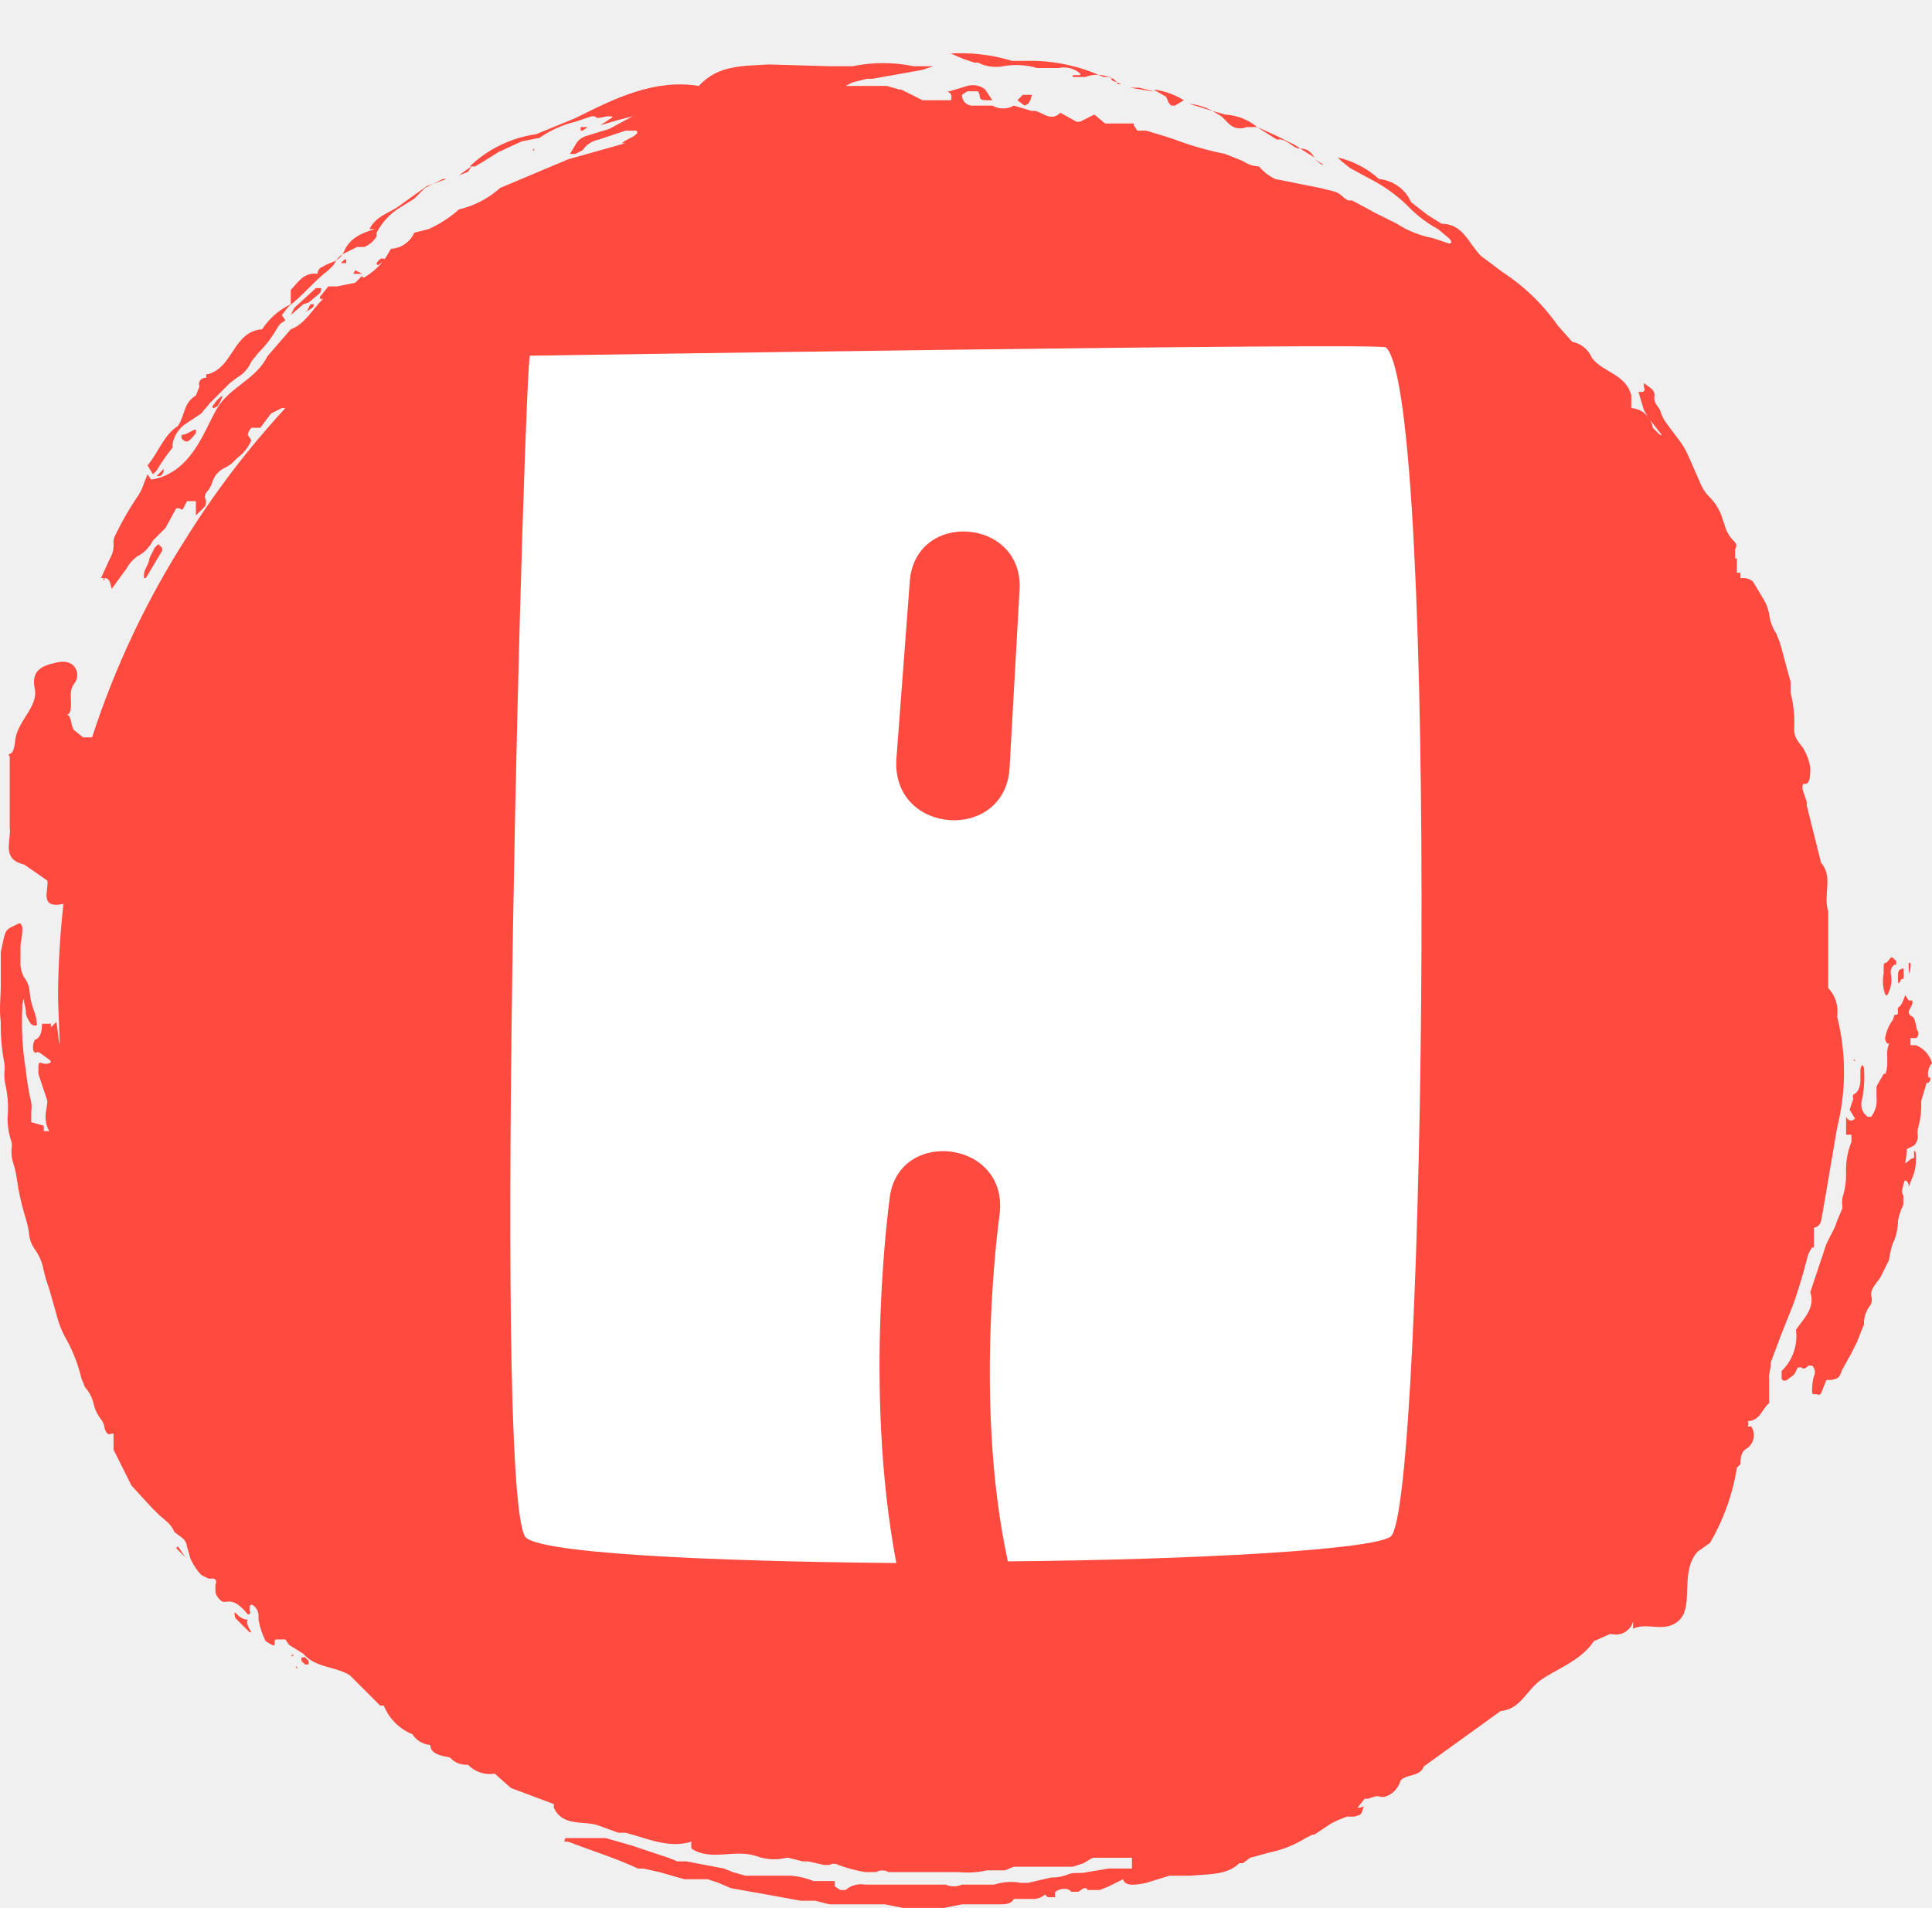
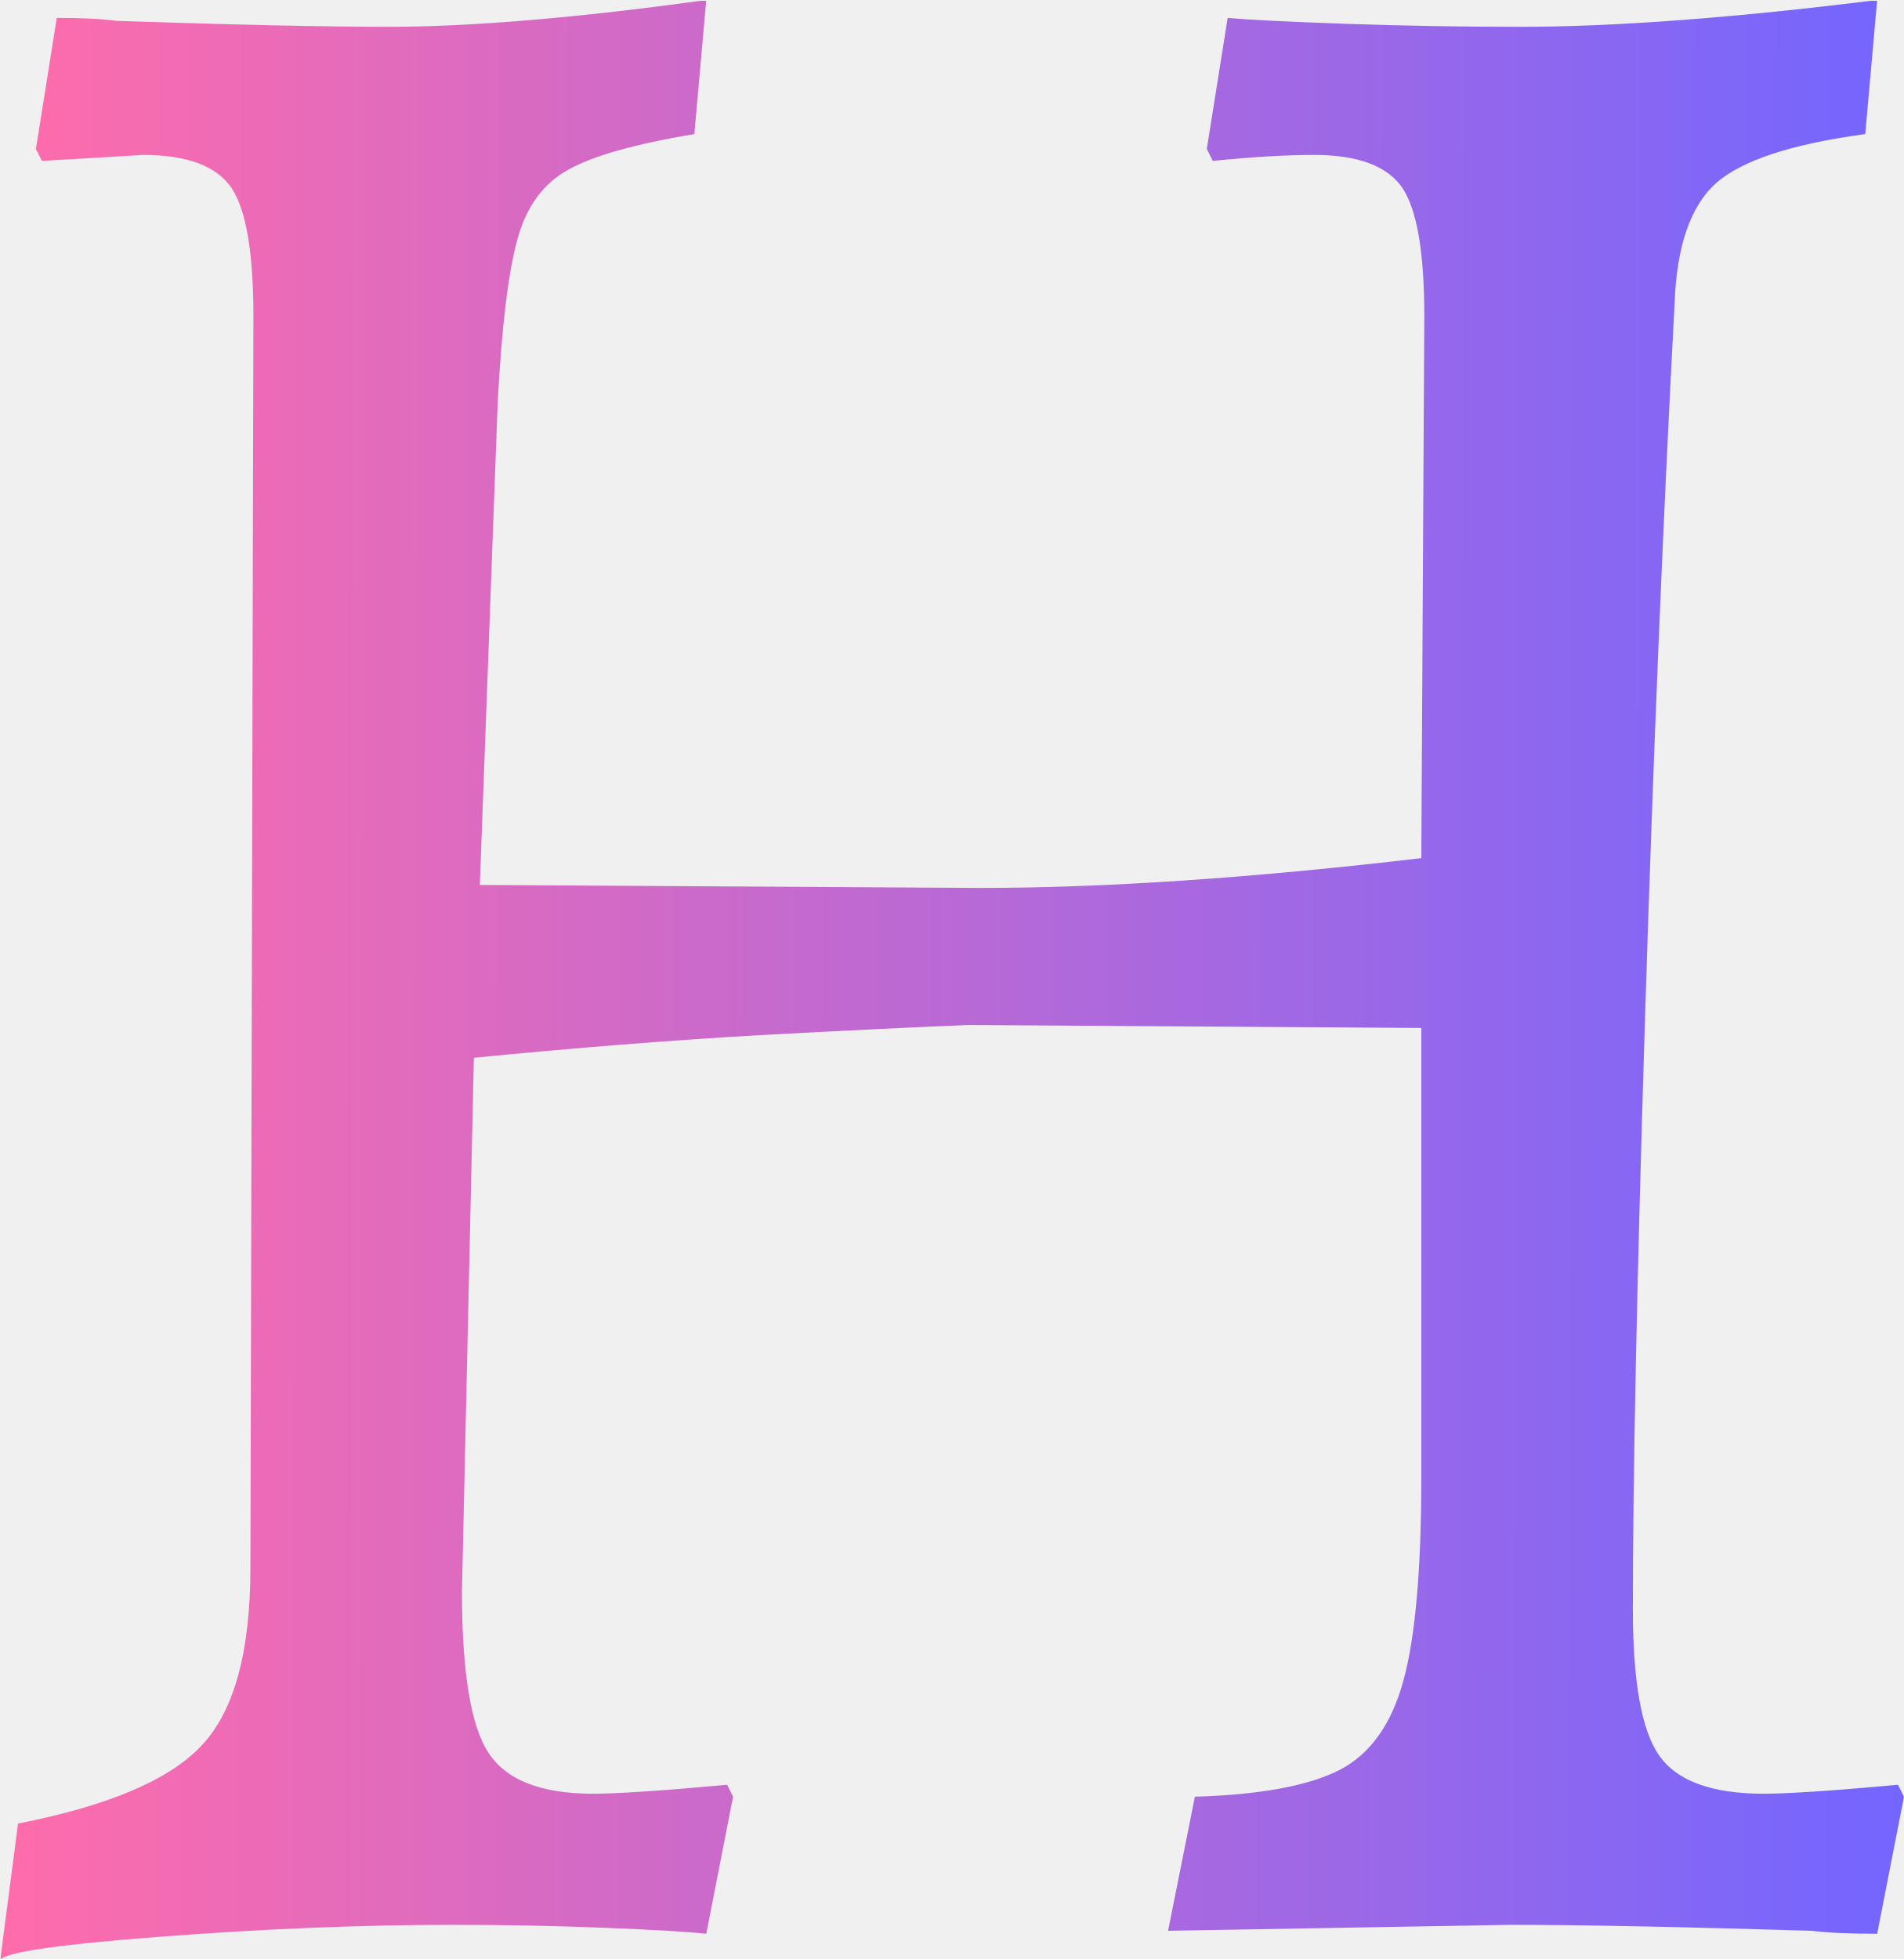
- <svg xmlns="http://www.w3.org/2000/svg" width="308.761" height="304.916" viewBox="0 0 106.008 104.687" class="css-1j8o68f" version="1.1" id="svg23">
-   <defs id="SvgjsDefs2684" />
-   <g id="SvgjsG2685" featurekey="rootContainer" transform="matrix(0.9820593,0,0,0.9820593,-0.05456052,0)" fill="#ff4a3f">
-     <g id="g17">
-       <path d="M19.8 15.3h.5l-.4-.2zm.5.1zm.8-.7c0 .1 0 .1.1.1l.4-.3c-.2-.1-.3-.1-.5.2zm.4-.2zm-4.1 2.3zm-.2.6l.3-.2c.1-.1.1-.2.1-.2h-.2l-.2.4c-.1-.1-.1 0 0 0zm2.2-2.9h-.1l-.2.2h.3zm-2.1 2.4l.6-.5c.1-.1.1-.2.1-.3h-.3l-1.2 1.1-.2.4.7-.6zm-1.1.8z" id="path3" />
-       <path d="M9.7 25v-.2a1.7 1.7 0 0 1 .7-1.1l.9-.6.5-.6.7-.7.4-.4.4-.3a1.9 1.9 0 0 0 .8-.9l.4-.5a5.9 5.9 0 0 0 1-1.3l.2-.3.3-.2-.2-.3.4-.5c.8-.6 1.4-1.4 2.2-2l.3-.3a1.4 1.4 0 0 1 .5-.6l.8-.4h.4a1.4 1.4 0 0 0 .7-.6V13a3.5 3.5 0 0 1 1.3-1.4l.8-.5.2-.2.4-.4 1-.5h.2l-1.1.4-1.4 1c-.6.5-1.4.6-1.8 1.4h.3c-.7.2-1.4.5-1.7 1.2s-.8.6-1.2.9a.4.4 0 0 0-.3.4c-.8-.1-1.1.5-1.5.9v.8a3.9 3.9 0 0 0-1.6 1.4c-1.6.1-1.6 2.1-3 2.5h-.1a.2.2 0 0 0 0 .2c-.3 0-.5.2-.4.5l-.2.5c-.7.4-.6 1.1-1 1.7-.8.5-1.1 1.5-1.7 2.2l.3.5.2-.2a11.6 11.6 0 0 1 .9-1.3zM53.9 3.3l.6.2h.2a2.2 2.2 0 0 0 1.4.2 4.1 4.1 0 0 1 1.9.1h1.2a1.4 1.4 0 0 1 1.2.3.1.1 0 0 1 0 .1H60a.1.1 0 0 0 0 .1h.7a1.8 1.8 0 0 1 1.3 0c.2 0 .1.1.2.2l.5.2h-.2c-.2-.4-.5-.4-.8-.4a9.7 9.7 0 0 0-4.3-.9h-.8A9.8 9.8 0 0 0 53 3h.2zm7.3 3.1zM50.3 4.7zm10.9 1.7h.2-.2zM19 14.7zm32.1-10zm17.6 2.2a.9.9 0 0 0 1 .2h.6a3.1 3.1 0 0 0-1.8-.7l-.7-.2.5.3zm-3.4-1.3c0 .1.1.2.2.3h.2l.5-.3a4.2 4.2 0 0 0-1.7-.6l.7.4zm7.4 2.7l.8.5c-.2-.3-.4-.5-.8-.5z" id="path5" />
-       <path d="M99 76.1l.6-1.6.6-1.5c.2-.5.6-1.8.8-2.6a1.7 1.7 0 0 1 .3-.7h.1v-1.1c.5-.1.4-.6.5-.9l.8-4.7a12.7 12.7 0 0 0 0-6.2 1.9 1.9 0 0 0-.5-1.6v-4.3c-.3-.9.3-1.9-.4-2.7L101 45a.4.4 0 0 0 0-.2l-.2-.6a.5.5 0 0 1 0-.4h.1c.3 0 .3-.5.3-.9a3 3 0 0 0-.4-1.1l-.3-.4a1.1 1.1 0 0 1-.2-.7 6.7 6.7 0 0 0-.2-2v-.6c-.2-.7-.4-1.5-.6-2.2l-.2-.5a2.5 2.5 0 0 1-.4-1.1 2.5 2.5 0 0 0-.3-.8l-.6-1a.8.8 0 0 0-.6-.2h-.1V32h-.2v-.8H97V31a.4.4 0 0 0 0-.1v-.2c.1-.2.1-.3-.1-.5a1.8 1.8 0 0 1-.4-.6l-.2-.6a2.9 2.9 0 0 0-.7-1.2 2.2 2.2 0 0 1-.5-.7l-.7-1.6a4.3 4.3 0 0 0-.6-1l-.6-.8a2.4 2.4 0 0 1-.4-.8l-.2-.3a.6.6 0 0 1-.1-.5.5.5 0 0 0-.2-.4l-.4-.3v.2c.1.2 0 .3-.1.3h-.2l.3 1 .3.5.7.9h-.1l-.2-.2-.2-.2a1.3 1.3 0 0 0-1.2-1.1v-.7c-.3-1.2-1.6-1.3-2.2-2.1a1.5 1.5 0 0 0-1.1-.9l-.8-.9a11.3 11.3 0 0 0-3.1-3l-.8-.6-.4-.3c-.7-.7-1-1.8-2.2-1.8l-.8-.5-.9-.7a2.2 2.2 0 0 0-1.8-1.3 5.1 5.1 0 0 0-2.3-1.2l.2.2.5.4 1.3.7a8.5 8.5 0 0 1 2.1 1.6 6.8 6.8 0 0 0 1.5 1.1l.6.5c.1.1.2.2.1.3H81l-.9-.3a5.6 5.6 0 0 1-2-.8l-1.2-.6-1.3-.7h-.2c-.3-.1-.4-.4-.8-.5l-.8-.2-2.5-.5a2.6 2.6 0 0 1-.9-.7 1.7 1.7 0 0 1-.9-.3l-1-.4a18.1 18.1 0 0 1-2.8-.8l-.6-.2-1-.3h-.5l-.2-.3v-.1h-1.6l-.6-.5-.4.2-.4.2h-.2l-.9-.5c-.6.6-1.1-.2-1.6-.1l-1-.3a1.2 1.2 0 0 1-1.2 0h-1.2a.6.6 0 0 1-.5-.6l.3-.2h.6a.7.7 0 0 1 .1.3c0 .2.2.2.5.2h.2l-.4-.6a1.1 1.1 0 0 0-1-.2l-1 .3H53c.3.2.2.3.2.5h-1.6l-.4-.2-.8-.4h-.1l-.7-.2h-2.3l.4-.2.8-.2h.3l1.7-.3 1.1-.2.6-.2h-1.1a8.4 8.4 0 0 0-3.4 0h-1.3L43 3.6c-1.4.1-2.8 0-3.9 1.2-2.5-.4-4.7.7-6.9 1.8l-2.2.9a6.7 6.7 0 0 0-3.7 1.8h.3l.5-.3.8-.5 1.3-.6 1-.2a6 6 0 0 1 2-.9l.9-.3h.2c.1.2.5 0 .7 0h.2c.1 0 .1.1 0 .1l-.6.4 1-.3.8-.2-1.3.7-1.3.4a1 1 0 0 0-.6.5l-.3.5h.3l.4-.2a1.4 1.4 0 0 1 .9-.6l1.5-.5h.5a.1.1 0 0 1 .1.2c-.2.2-.6.3-.8.5h.2l-3.2.9-3.8 1.6a5.2 5.2 0 0 1-2.3 1.2 6.6 6.6 0 0 1-1.7 1.1l-.8.2a1.5 1.5 0 0 1-1.3.9l-.3.5a3.7 3.7 0 0 1-1.2 1.1h-.1v-.1l-.2.2-.2.2-1 .2h-.5l-.4.5c-.1.1-.1.2 0 .2h.1c-.6.6-1 1.4-1.8 1.7L15 19.9c-.6 1.2-1.8 1.6-2.6 2.6s-1.4 3.9-3.9 4.3l-.2-.3-.2.5a2.7 2.7 0 0 1-.4.8 16.9 16.9 0 0 0-1.2 2.1.8.8 0 0 0-.1.5 1.4 1.4 0 0 1-.2.8l-.5 1.1h.2c.3 0 .3.3.4.6l.8-1.1a2.2 2.2 0 0 1 .6-.7 2 2 0 0 0 .9-.9l.3-.3.4-.4.6-1.1h.2c.1.1.1.1.2 0l.2-.4h.5v.8l.5-.5a.5.5 0 0 0 0-.5.4.4 0 0 1 .1-.3 1.5 1.5 0 0 0 .3-.5 1.3 1.3 0 0 1 .8-.9l.3-.2.3-.3a2.4 2.4 0 0 0 .8-1l-.2-.3c0-.1.1-.3.2-.4h.5l.6-.8.6-.3h.2a48.8 48.8 0 0 0-5.5 7.2h-.1.1a48.4 48.4 0 0 0-5.3 11.2h-.5l-.5-.4c-.2-.2-.1-.7-.4-.9h.1c.3-.5-.1-1.2.3-1.7s.1-1.4-.9-1.2-1.5.5-1.3 1.5-1 1.8-1.1 2.9-.5.5-.3.9v3.9c.1.8-.5 1.8.8 2.1l1.3.9c.1.5-.5 1.6.9 1.3a49.2 49.2 0 0 0-.3 5c0 1.1.1 2.2.1 3.3v-.4c-.1-.4-.1-.8-.2-1.3l-.3.3v-.2h-.5c0 .5-.1.8-.4.9a.9.9 0 0 0-.1.5c0 .1.1.3.2.2s.4.2.7.4-.2.3-.4.2-.2.1-.2.3v.3l.5 1.5c0 .3-.1.6-.1.9a1.7 1.7 0 0 0 .2.8h-.3v-.3l-.7-.2v-.6a1.5 1.5 0 0 0 0-.5 14.6 14.6 0 0 1-.3-1.8 16.6 16.6 0 0 1-.2-3.5.9.9 0 0 1 .1-.5v.2a2.9 2.9 0 0 1 .1.5.8.8 0 0 0 .1.4c.1.2.2.4.4.4s.1-.1.1-.2a2.1 2.1 0 0 0-.1-.5 4.2 4.2 0 0 1-.3-1.3 1.5 1.5 0 0 0-.3-.7 1.6 1.6 0 0 1-.2-.9v-.8c0-.3.1-.6.1-.9a.5.5 0 0 0-.1-.4h-.1c-.8.4-.7.2-1 1.6V55c0 .7-.1 1.4 0 2.1a10.8 10.8 0 0 0 .2 2.3 1.8 1.8 0 0 1 0 .5 3.1 3.1 0 0 0 .1.9 5.9 5.9 0 0 1 .1 1.3 3.9 3.9 0 0 0 .2 1.7 1.2 1.2 0 0 1 0 .4 2.1 2.1 0 0 0 .1.8 4.9 4.9 0 0 1 .2.9 14 14 0 0 0 .5 2.2 5 5 0 0 1 .2 1 1.7 1.7 0 0 0 .3.7 2.9 2.9 0 0 1 .5 1.2 8.5 8.5 0 0 0 .3 1l.4 1.4a5.4 5.4 0 0 0 .6 1.5 8.5 8.5 0 0 1 .8 2.1l.2.5a2.1 2.1 0 0 1 .5 1 2.1 2.1 0 0 0 .4.8 1 1 0 0 1 .2.5c.1.3.2.4.4.3h.1v.9l.5 1 .5 1 1.1 1.2.4.4c.3.3.7.5.9 1l.4.3a.7.7 0 0 1 .3.5l.2.7a3.3 3.3 0 0 0 .6.9l.4.2h.3a.2.2 0 0 1 .1.3 2.5 2.5 0 0 0 0 .5.9.9 0 0 0 .4.5h.2c.4-.1.8.2 1.2.7h.1c0-.1.1-.1 0-.2v-.2c0-.1.1-.2.2-.1a.7.7 0 0 1 .3.6v.2a4.3 4.3 0 0 0 .4 1.2c.5.3.5.3.5.1s0-.2.2-.2h.4l.2.3.8.5c.7.8 1.8.7 2.6 1.2l1.7 1.7h.2a2.9 2.9 0 0 0 1.6 1.6 1.3 1.3 0 0 0 1 .6c0 .5.6.6 1.1.7a1.2 1.2 0 0 0 .8.4h.2a1.7 1.7 0 0 0 1.5.5l.9.8 2.4.9v.2c.5 1.1 1.7.7 2.5 1l1.1.4h.4c1.2.3 2.4.9 3.7.5a.7.7 0 0 0 0 .4c1.1.7 2.4 0 3.6.4a2.9 2.9 0 0 0 1.7.1h.1l.8.2h.3l.9.2h.3a.5.5 0 0 1 .5 0 7.9 7.9 0 0 0 1.5.4h.6a.7.7 0 0 1 .7 0h3.9a5 5 0 0 0 1.6-.1h1l.5-.2H60l.6-.2.5-.3h2.2v.6H62l-1.2.2c-.4.1-.7 0-1 .1a2.4 2.4 0 0 1-1 .2l-1.3.3h-.4a3.1 3.1 0 0 0-1.5.1h-1.8a1.1 1.1 0 0 1-.9 0h-4.5a1.3 1.3 0 0 0-1.1.3H47l-.3-.2v-.3h-1.2a4.1 4.1 0 0 0-1.3-.3h-2.5l-.7-.2-.5-.2-2.1-.4h-.5l-.5-.2-2.1-.7-1.4-.4h-2.2c-.1 0-.1.1-.1.2h.2c1.3.5 2.6.9 3.9 1.5h.3l.9.2 1.4.4h1.3l.6.2.7.3 1.7.3 1.1.2 1.1.2h.8l.8.2h3.1l1 .2h2.3l1-.2H56c.4 0 .6-.1.7-.3h1a1 1 0 0 0 .8-.3c-.1.1 0 .1.1.2h.4v-.2c0-.1 0-.1.2-.2s.6-.1.7.1h.4l.3-.2c.2 0 .2 0 .2.1h.7l.5-.2.8-.4c.1.3.4.4 1.3.2l1.3-.4h1.2c.9-.1 2 0 2.7-.7h.2l.4-.3 1.1-.3a6.1 6.1 0 0 0 2-.8l.4-.2h.1l.9-.6.4-.2.5-.2h.4c.4-.1.4-.1.5-.4s0-.1-.2-.1h-.1l.4-.5h.2c.3-.1.5-.2.7-.1h.2a1.3 1.3 0 0 0 .9-.9c.3-.4 1.1-.2 1.3-.8l4.3-3.1c1.1-.1 1.4-1.1 2.2-1.7s2.3-1.1 3-2.2l.9-.4h.1a1 1 0 0 0 1.2-.7v.4c.8-.4 1.8.3 2.6-.5s0-2.7 1-3.8l.7-.5a12.1 12.1 0 0 0 1.5-4.2l.2-.2c0-.3 0-.7.4-.9a.9.9 0 0 0 .2-1.2h-.2a.3.3 0 0 0 0-.3c.7 0 .8-.7 1.2-1V77a.5.5 0 0 1 0-.2 3.8 3.8 0 0 0 .1-.7zM5.9 32.2z" id="path7" />
-       <path d="M26.4 9.3l-.3.2-.4.3.5-.2zm6.1-2h.1l.3-.2h-.4zm-2.6 1l-.1.1h.1v-.1zm-1.5 1.4zm1.3-.2zm-6.3 3.1zM9.2 26.2l-.4.4H9a.4.4 0 0 0 .2-.4zm3-3.5a2.1 2.1 0 0 0 .3-.6 1.5 1.5 0 0 0-.5.5c-.1.1-.1.2 0 .2zM11 24.2V24c-.2 0-.5.3-.8.3v.2c.3.3.4.2.8-.3zm3 66.2zM73.9 9.2h.1l-.5-.3zm-2.5-1.4c.5-.1.8.4 1.2.5h.1l-.3-.2-1-.5-1.1-.5.3.2zM52.8 3.1zm11.7 2h-.1l-1.2-.2h.5zm2 .7l1.3.4a3.3 3.3 0 0 0-1.3-.4zm-9 0a1 1 0 0 0 .2-.5h-.5l-.3.3.4.3zm9 1.6zM49.9 4.2zm2.9.7zM48.5 4zm13.8 2.1a.5.5 0 0 0 0 .1zm44.8 52.3h-.3V58h.3c.1 0 .2-.3.1-.4s-.1-.7-.3-.8a.3.3 0 0 1-.2-.3l.2-.4a.4.4 0 0 0 0-.2h-.2l-.2-.3c-.1.3-.2.6-.4.7a.5.5 0 0 0 0 .2c0 .1 0 .2-.1.2h-.1a1.1 1.1 0 0 1-.1.3 2.3 2.3 0 0 0-.4.9.4.4 0 0 0 .1.4h.1a1.7 1.7 0 0 0-.1.8v.4a1.8 1.8 0 0 1-.1.5h-.1l-.4.7v.6a1.5 1.5 0 0 1-.3 1.1h-.2l-.2-.2a.9.9 0 0 1-.1-.8 6.5 6.5 0 0 0 .1-1.7c0-.1-.1-.2-.1-.2a.5.5 0 0 0-.1.3v.6c0 .2-.1.6-.3.7s-.1.2-.1.3l-.2.6.3.5c-.2.2-.4.1-.5-.1v1h.3v.4a4.2 4.2 0 0 0-.3 1.4 3.3 3.3 0 0 0 0 .4 4 4 0 0 1-.2 1.3 2 2 0 0 0 0 .6l-.3.7a3.2 3.2 0 0 1-.3.7l-.3.6-.9 2.7c.3.9-.4 1.5-.8 2.1a2.7 2.7 0 0 1-.8 2.3v.4c0 .1.1.2.3.1l.4-.3.2-.4h.2c.1.1.2.1.4-.1h.2a.5.5 0 0 1 .1.6 2.9 2.9 0 0 0-.1.8c0 .1 0 .2.1.2h.2c.1.1.2 0 .3-.3l.2-.5h.3c.4-.1.4-.1.6-.6l.5-.9.3-.6.4-1a1.6 1.6 0 0 1 .3-1 .6.6 0 0 0 .1-.6c0-.2 0-.3.2-.6l.3-.4.5-1a4.7 4.7 0 0 1 .2-.9 3 3 0 0 0 .3-1.3 3.8 3.8 0 0 1 .3-.9v-.5c-.1-.2-.1-.2 0-.6s.1-.2.2-.2a.4.4 0 0 1 .1.3l.2-.5a2.3 2.3 0 0 0 .2-.9v-.3c0-.1 0-.3-.1-.3v.4c-.2 0-.3.2-.5.3a6.4 6.4 0 0 0 .1-.8l.4-.2a.7.7 0 0 0 .2-.6 1.4 1.4 0 0 1 0-.3 4.8 4.8 0 0 0 .2-1.4v-.2l.3-1h.1a.3.3 0 0 0 .1-.3h-.1a.9.9 0 0 1 .2-.8 1.5 1.5 0 0 0-.9-1zm-1.2 7.8zm-.2-9.9zm0 0zM9.1 30.8a.3.3 0 0 0 0-.2l-.2-.2-.2.2-.3.6c0 .3-.3.6-.3.9v.2h.1zm96.3 24.8h.1a1.7 1.7 0 0 0 .2-1.2.5.5 0 0 1 .2-.5h.1v-.2l-.2-.2h-.1c-.1.1-.2.3-.3.3s-.1.1-.1.3v.3a2.2 2.2 0 0 0 .1 1.2zM13.2 90.1c-.1 0 0 .2 0 .3l.8.8h.1c-.2-.3-.3-.6-.2-.7a.9.9 0 0 1-.5-.2zm.8.3zm92.3-35.7h.1a2 2 0 0 0 0-.6c-.3.1-.3.1-.3.6s.1.1.2 0z" id="path9" />
-       <path d="M106.7 62a.6.6 0 0 0 .1-.5c0-.1-.1-.2-.1-.1h-.2v.2c0 .4.1.5.2.4zm.1-8.2h-.1v.6a1 1 0 0 0 .1-.6zM17.1 92.6h-.2v.2l.2.2h.2v-.2zm86.6-33.3c0-.1 0-.1-.1-.1zM9.9 86.5l.5.5-.4-.6z" id="path11" />
-       <circle cx="10.5" cy="87.1" transform="rotate(-24.8 10.4 87.159)" id="circle13" />
-       <path d="M9.7 30.1h-.1v.2-.2h.1zm83.2-6.6l-.2-.3h-.1zm-14.7 77.1zM5.9 32.2zm-.1.2a.3.3 0 0 0 .1-.2v.2zm1.9-4.9zM61.5 2.4zm42.8 58.2v.1-.1zM16.4 92.5h-.1c.1.1.2 0 .1-.1zm.2.7h.1l-.1-.1v.1zm73.9-71.3zm15.2 34.4zM14.6 91.7zm92.1-37zm-.8 11.4zM34.6 0z" id="path15" />
-     </g>
-   </g>
-   <g id="SvgjsG2686" featurekey="nameFeature-0" transform="matrix(2.284354,0,0,2.284354,27.98006,-5.60952)" fill="#ffffff">
-     <path d="M9.6 16.48 l-0.32 4.24 c-0.08 1.8 2.6 1.96 2.72 0.2 l0.24 -4.28 c0.12 -1.76 -2.56 -1.96 -2.64 -0.16 z M0.48 11 l0 0 c0.04 0 20.48 -0.32 20.56 -0.2 c1.28 1.12 0.96 27.8 0.12 28.56 c-0.4 0.32 -4.64 0.56 -9.2 0.6 c-0.84 -3.84 -0.2 -8.32 -0.2 -8.32 c0.24 -1.8 -2.44 -2.12 -2.64 -0.4 c0 0.04 -0.64 4.52 0.16 8.76 c-4.56 -0.04 -8.68 -0.24 -8.92 -0.64 c-0.8 -1.44 0 -28.28 0.12 -28.36 z" id="path20" />
+ <svg xmlns="http://www.w3.org/2000/svg" version="1.1" width="2000" height="2058" viewBox="0 0 2000 2058">
+   <g transform="matrix(1,0,0,1,0.2583587,0.8331984)">
+     <svg viewBox="0 0 240 247" data-background-color="#ffffff" preserveAspectRatio="xMidYMid meet" height="2058" width="2000">
+       <g id="tight-bounds" transform="matrix(1,0,0,1,-0.03100304,-0.1)">
+         <svg viewBox="0 0 240.062 247.2" height="247.2" width="240.062">
+           <g>
+             <svg viewBox="0 0 240.062 247.2" height="247.2" width="240.062">
+               <g>
+                 <svg viewBox="0 0 240.062 247.2" height="247.2" width="240.062">
+                   <g id="textblocktransform">
+                     <svg viewBox="0 0 240.062 247.2" height="247.2" width="240.062" id="textblock">
+                       <g>
+                         <svg viewBox="0 0 240.062 247.2" height="247.2" width="240.062">
+                           <g transform="matrix(1,0,0,1,0,0)">
+                             <svg width="240.062" viewBox="2.9 -32.3 31.95 32.9" height="247.2" data-palette-color="url(#fec2f053-7018-4205-8774-ac59b8185fc8)">
+                               <g class="wordmark-text-0" data-fill-palette-color="primary" id="text-0" />
+                             </svg>
+                           </g>
+                         </svg>
+                       </g>
+                     </svg>
+                   </g>
+                 </svg>
+               </g>
+               <g />
+             </svg>
+           </g>
+           <defs />
+           <mask id="99f44e4c-7df1-41d1-bc2c-e77389bc2d34">
+             <g id="SvgjsG2314">
+               <svg viewBox="0 0 240.062 247.2" height="247.2" width="240.062">
+                 <g>
+                   <svg viewBox="0 0 240.062 247.2" height="247.2" width="240.062">
+                     <g>
+                       <svg viewBox="0 0 240.062 247.2" height="247.2" width="240.062">
+                         <g id="SvgjsG2313">
+                           <svg viewBox="0 0 240.062 247.2" height="247.2" width="240.062" id="SvgjsSvg2312">
+                             <g>
+                               <svg viewBox="0 0 240.062 247.2" height="247.2" width="240.062">
+                                 <g transform="matrix(1,0,0,1,0,0)">
+                                   <svg width="240.062" viewBox="2.9 -32.3 31.95 32.9" height="247.2" data-palette-color="url(#fec2f053-7018-4205-8774-ac59b8185fc8)">
+                                     <g class="wordmark-text-0" data-fill-palette-color="primary" id="SvgjsG2311">
+                                       <path d="M2.9 0.6L3.2-1.7Q5.5-2.15 6.3-3.03 7.1-3.9 7.1-6L7.1-6 7.15-27Q7.15-28.6 6.78-29.15 6.4-29.7 5.3-29.7L5.3-29.7 3.6-29.6 3.5-29.8 3.85-32Q4.5-32 4.85-31.95L4.85-31.95Q7.85-31.85 9.4-31.85L9.4-31.85Q11.5-31.85 14.75-32.3L14.75-32.3 14.55-30.05Q13.05-29.8 12.43-29.45 11.8-29.1 11.58-28.28 11.35-27.45 11.25-25.55L11.25-25.55 10.95-17.45 19.35-17.4Q22.5-17.4 26.75-17.9L26.75-17.9 26.8-27Q26.8-28.6 26.43-29.15 26.05-29.7 24.95-29.7L24.95-29.7Q24.25-29.7 23.25-29.6L23.25-29.6 23.15-29.8 23.5-32Q24.05-31.95 25.5-31.9 26.95-31.85 28.4-31.85L28.4-31.85Q30.8-31.85 34.4-32.3L34.4-32.3 34.2-30.05Q32.35-29.8 31.7-29.23 31.05-28.65 31-27.2L31-27.2Q30.7-21.55 30.5-15.08 30.3-8.6 30.3-5.3L30.3-5.3Q30.3-3.45 30.75-2.83 31.2-2.2 32.5-2.2L32.5-2.2Q33.1-2.2 34.75-2.35L34.75-2.35 34.85-2.15 34.4 0.15Q33.7 0.15 33.3 0.1L33.3 0.1Q30 0 28.25 0L28.25 0 22.5 0.1 22.95-2.15Q24.6-2.2 25.38-2.6 26.15-3 26.45-4.1 26.75-5.2 26.75-7.5L26.75-7.5 26.75-15.05 19.15-15.1Q17.9-15.05 15.65-14.93 13.4-14.8 10.85-14.55L10.85-14.55 10.65-5.6Q10.65-3.55 11.1-2.88 11.55-2.2 12.85-2.2L12.85-2.2Q13.45-2.2 15.1-2.35L15.1-2.35 15.2-2.15 14.75 0.15Q14.3 0.1 13.05 0.05 11.8 0 10.5 0L10.5 0Q8.2 0 5.58 0.2 2.95 0.4 2.9 0.6L2.9 0.6Z" fill="white" />
+                                     </g>
+                                   </svg>
+                                 </g>
+                               </svg>
+                             </g>
+                           </svg>
+                         </g>
+                       </svg>
+                     </g>
+                     <g />
+                   </svg>
+                 </g>
+                 <defs>
+                   <mask />
+                 </defs>
+               </svg>
+               <rect width="240.062" height="247.2" fill="black" stroke="none" visibility="hidden" />
+             </g>
+           </mask>
+           <linearGradient x1="0" x2="1" y1="0.548" y2="0.55" id="fec2f053-7018-4205-8774-ac59b8185fc8">
+             <stop stop-color="#ff6cab" offset="0" />
+             <stop stop-color="#7366ff" offset="1" />
+           </linearGradient>
+           <rect width="240.062" height="247.2" fill="url(#fec2f053-7018-4205-8774-ac59b8185fc8)" mask="url(#99f44e4c-7df1-41d1-bc2c-e77389bc2d34)" data-fill-palette-color="primary" />
+         </svg>
+         <rect width="240.062" height="247.2" fill="none" stroke="none" visibility="hidden" />
+       </g>
+     </svg>
  </g>
</svg>
